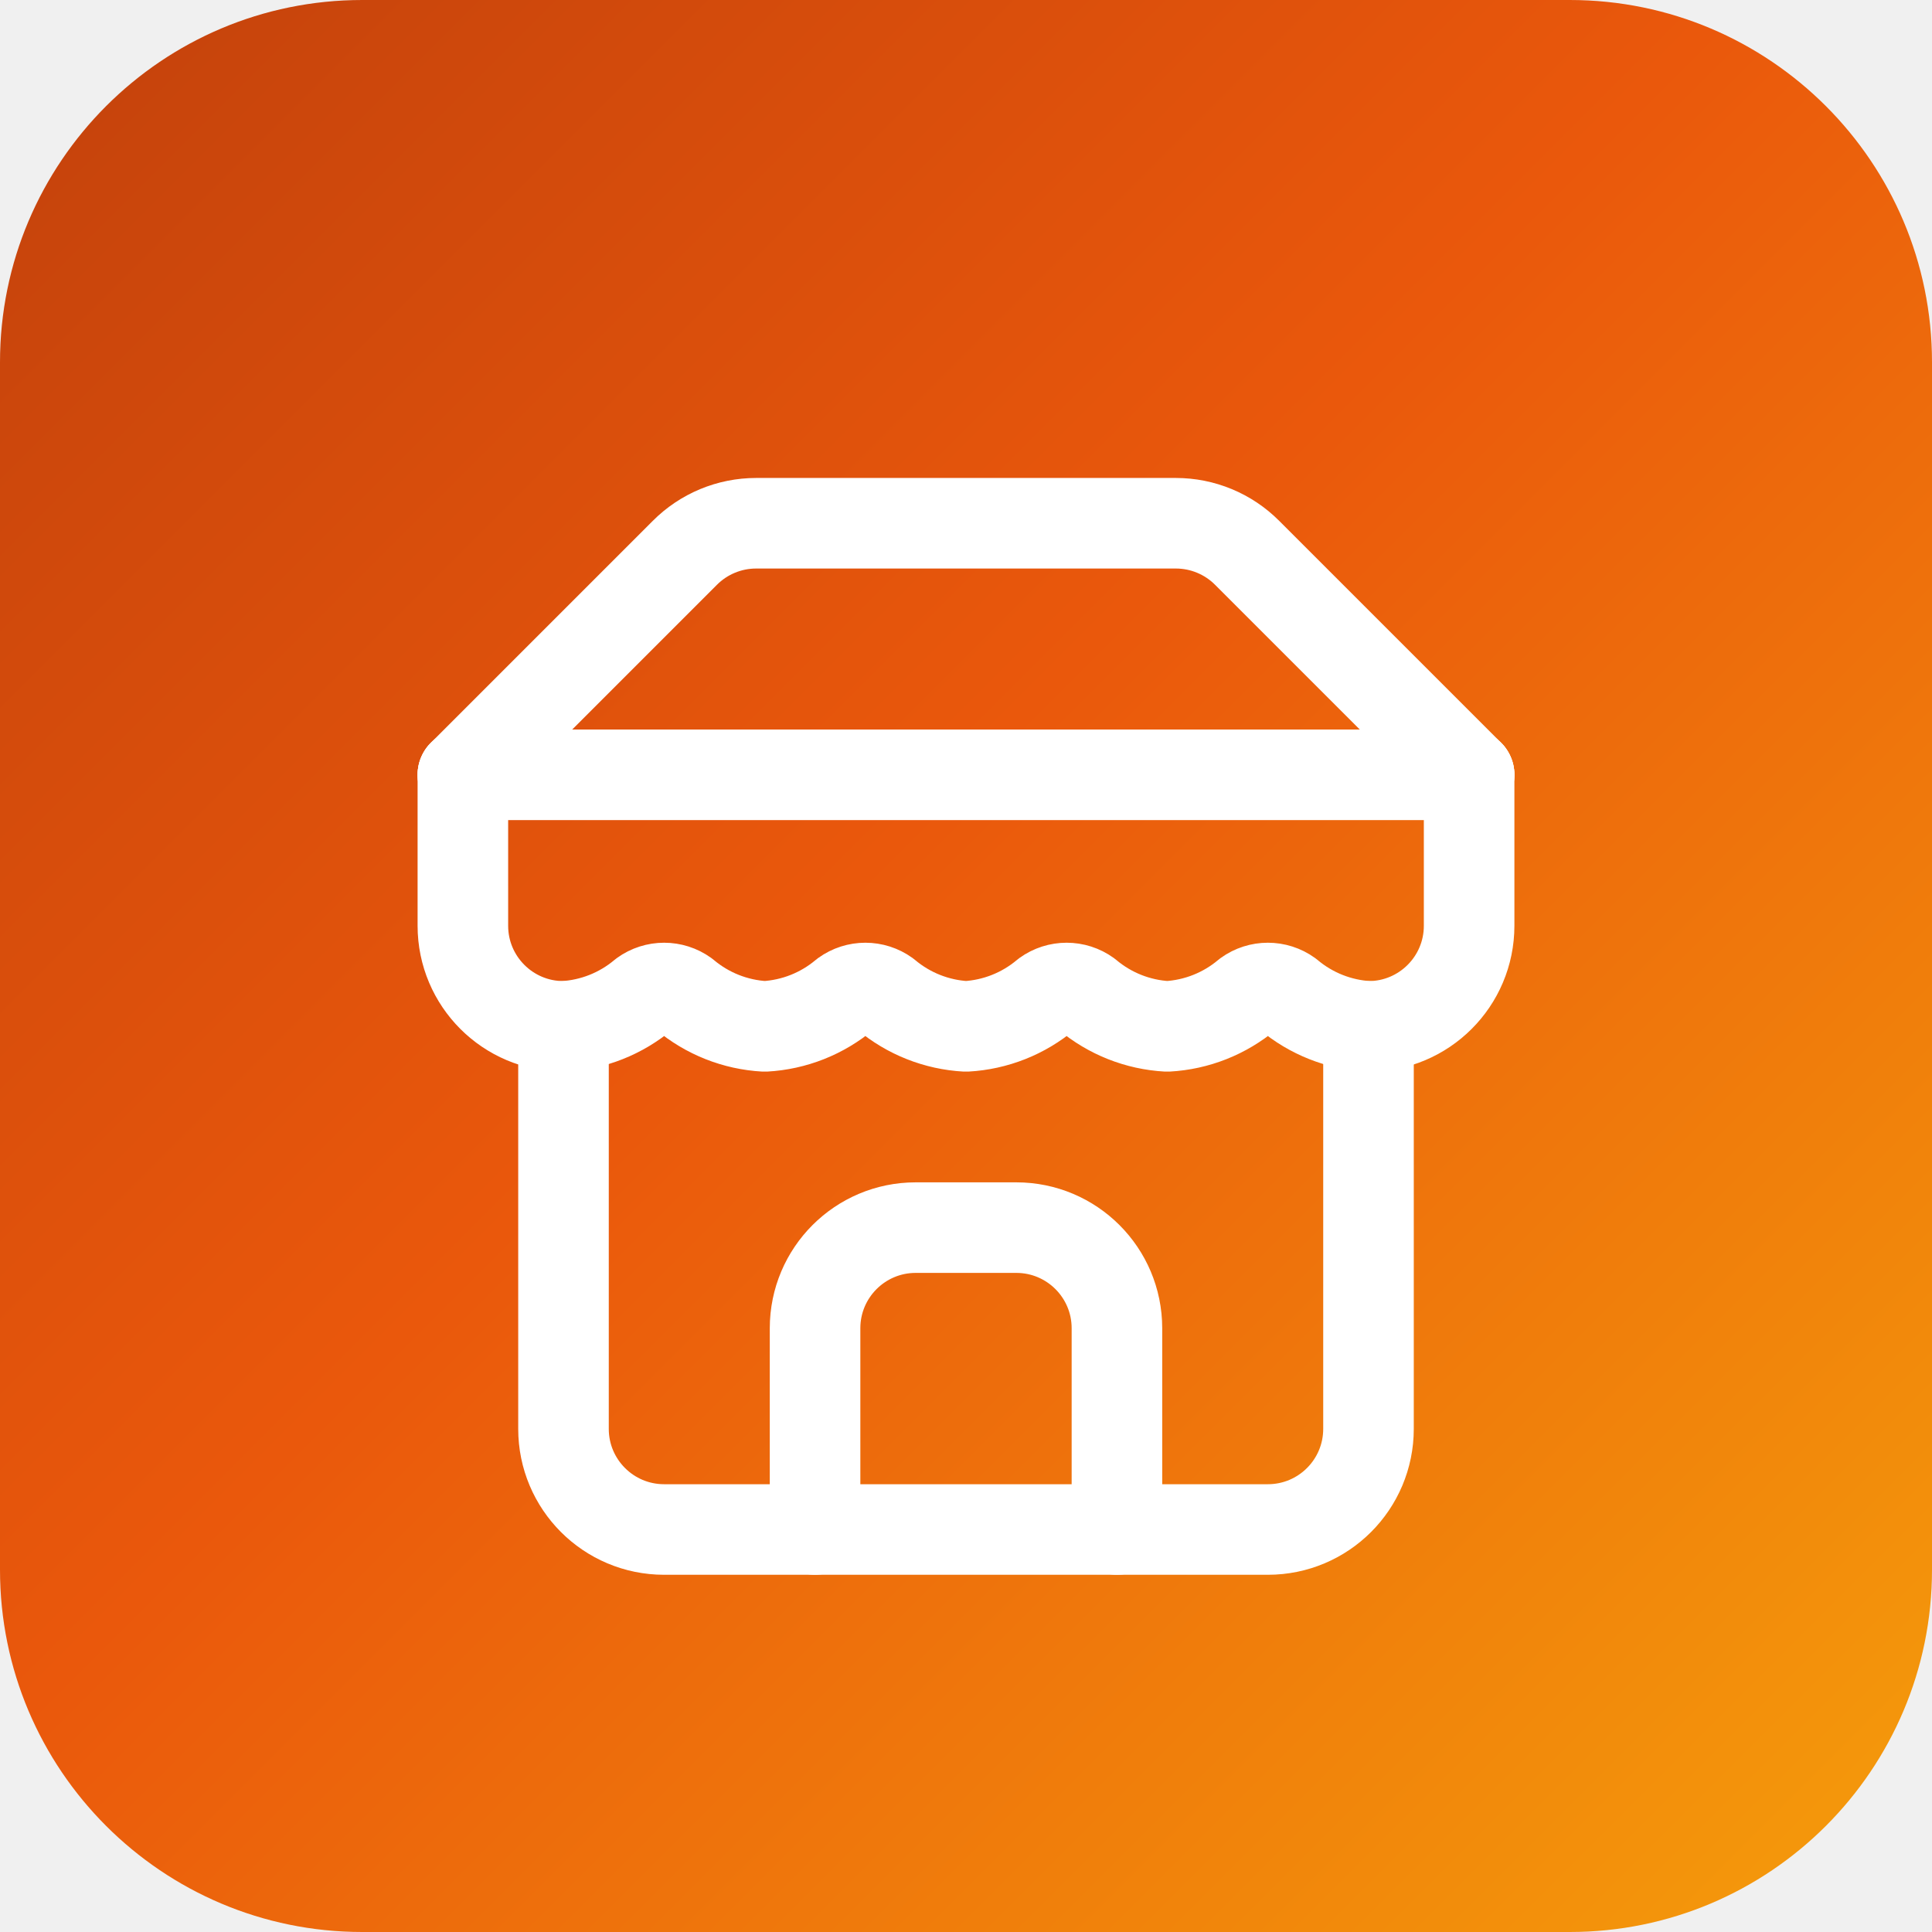
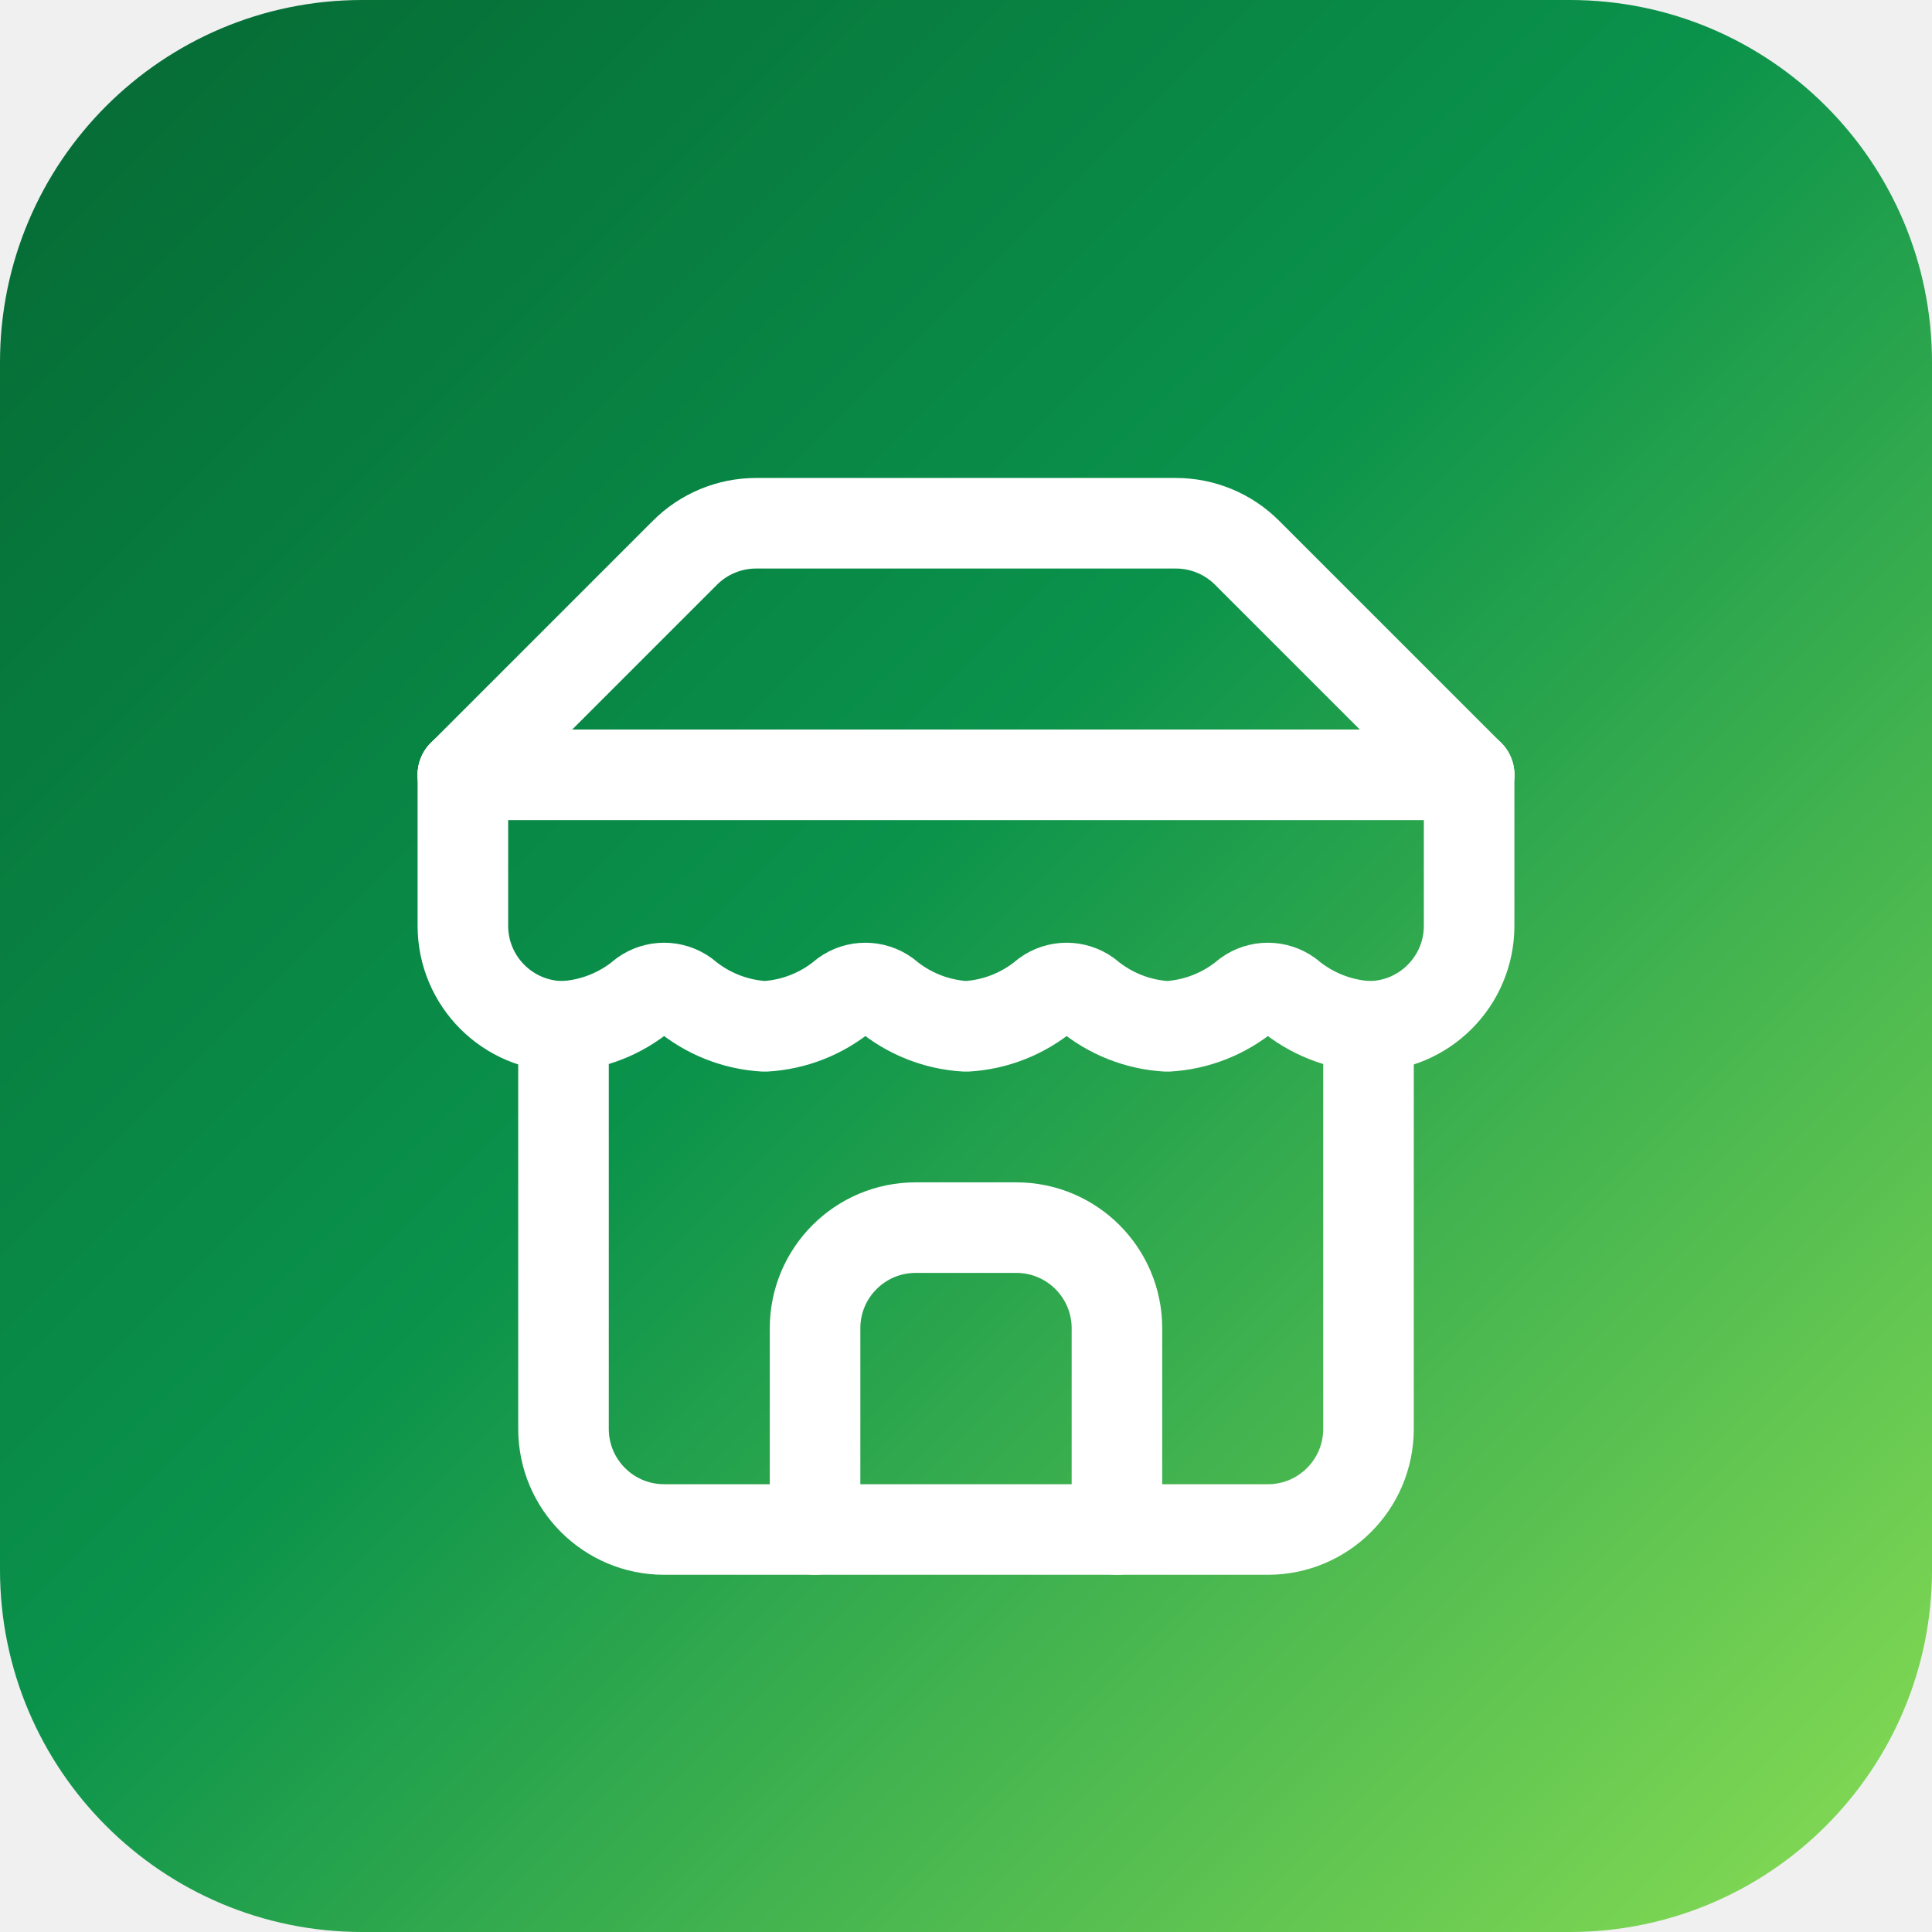
<svg xmlns="http://www.w3.org/2000/svg" viewBox="0 0 512 512">
  <defs>
    <linearGradient id="brand" x1="0" y1="0" x2="1" y2="1">
-       <stop offset="0%" stop-color="#c2410c" />
-       <stop offset="45%" stop-color="#ea580c" />
-       <stop offset="100%" stop-color="#f59e0b" />
+       <stop offset="0%" stop-color="#056833" />
+       <stop offset="45%" stop-color="#0a924b" />
+       <stop offset="100%" stop-color="#8bde54" />
    </linearGradient>
  </defs>
  <rect width="512" height="512" rx="96" fill="url(#brand)" />
  <g transform="translate(96 112) scale(13.3333)" fill="none" stroke="#ffffff" stroke-width="1.8" stroke-linecap="round" stroke-linejoin="round">
    <path d="m2 7 4.41-4.41A2 2 0 0 1 7.83 2h8.34a2 2 0 0 1 1.42.59L22 7" />
    <path d="M4 12v8a2 2 0 0 0 2 2h12a2 2 0 0 0 2-2v-8" />
    <path d="M15 22v-4a2 2 0 0 0-2-2h-2a2 2 0 0 0-2 2v4" />
    <path d="M2 7h20" />
    <path d="M22 7v3a2 2 0 0 1-2 2a2.7 2.7 0 0 1-1.59-.63.7.7 0 0 0-.82 0A2.7 2.7 0 0 1 16 12a2.7 2.7 0 0 1-1.59-.63.7.7 0 0 0-.82 0A2.7 2.7 0 0 1 12 12a2.7 2.7 0 0 1-1.59-.63.7.7 0 0 0-.82 0A2.7 2.7 0 0 1 8 12a2.7 2.7 0 0 1-1.59-.63.7.7 0 0 0-.82 0A2.7 2.7 0 0 1 4 12a2 2 0 0 1-2-2V7" />
  </g>
</svg>
